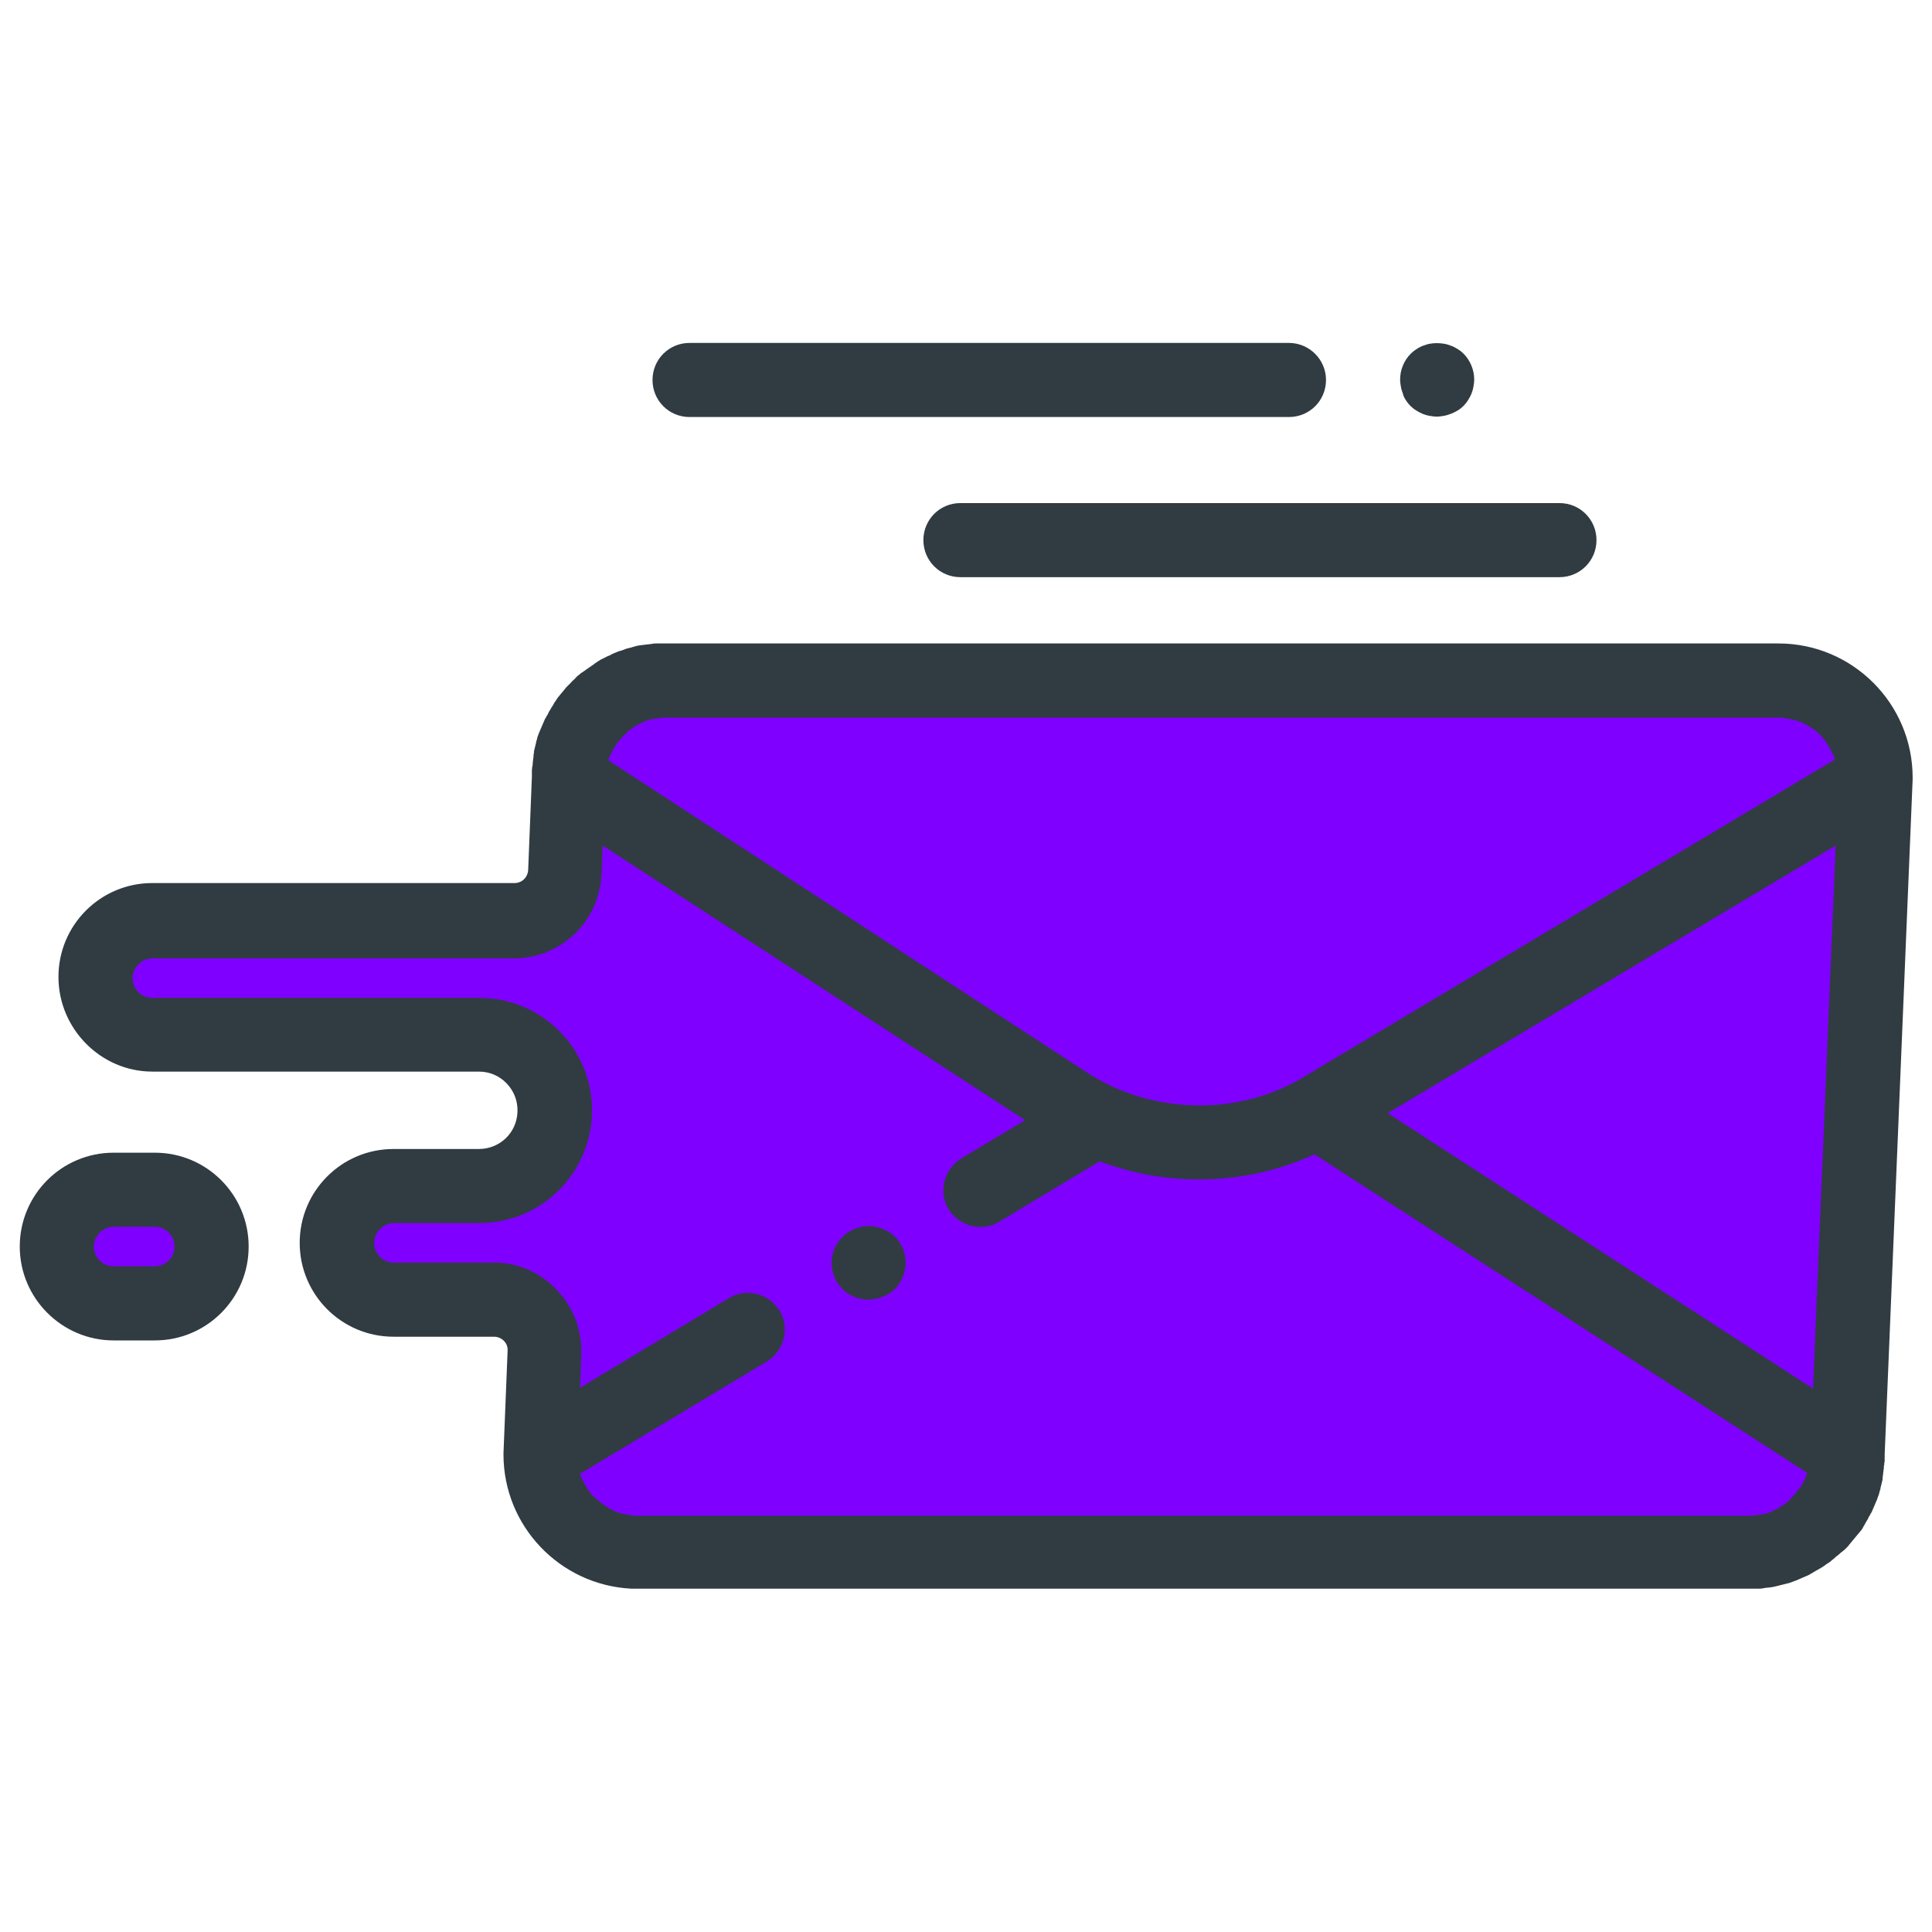
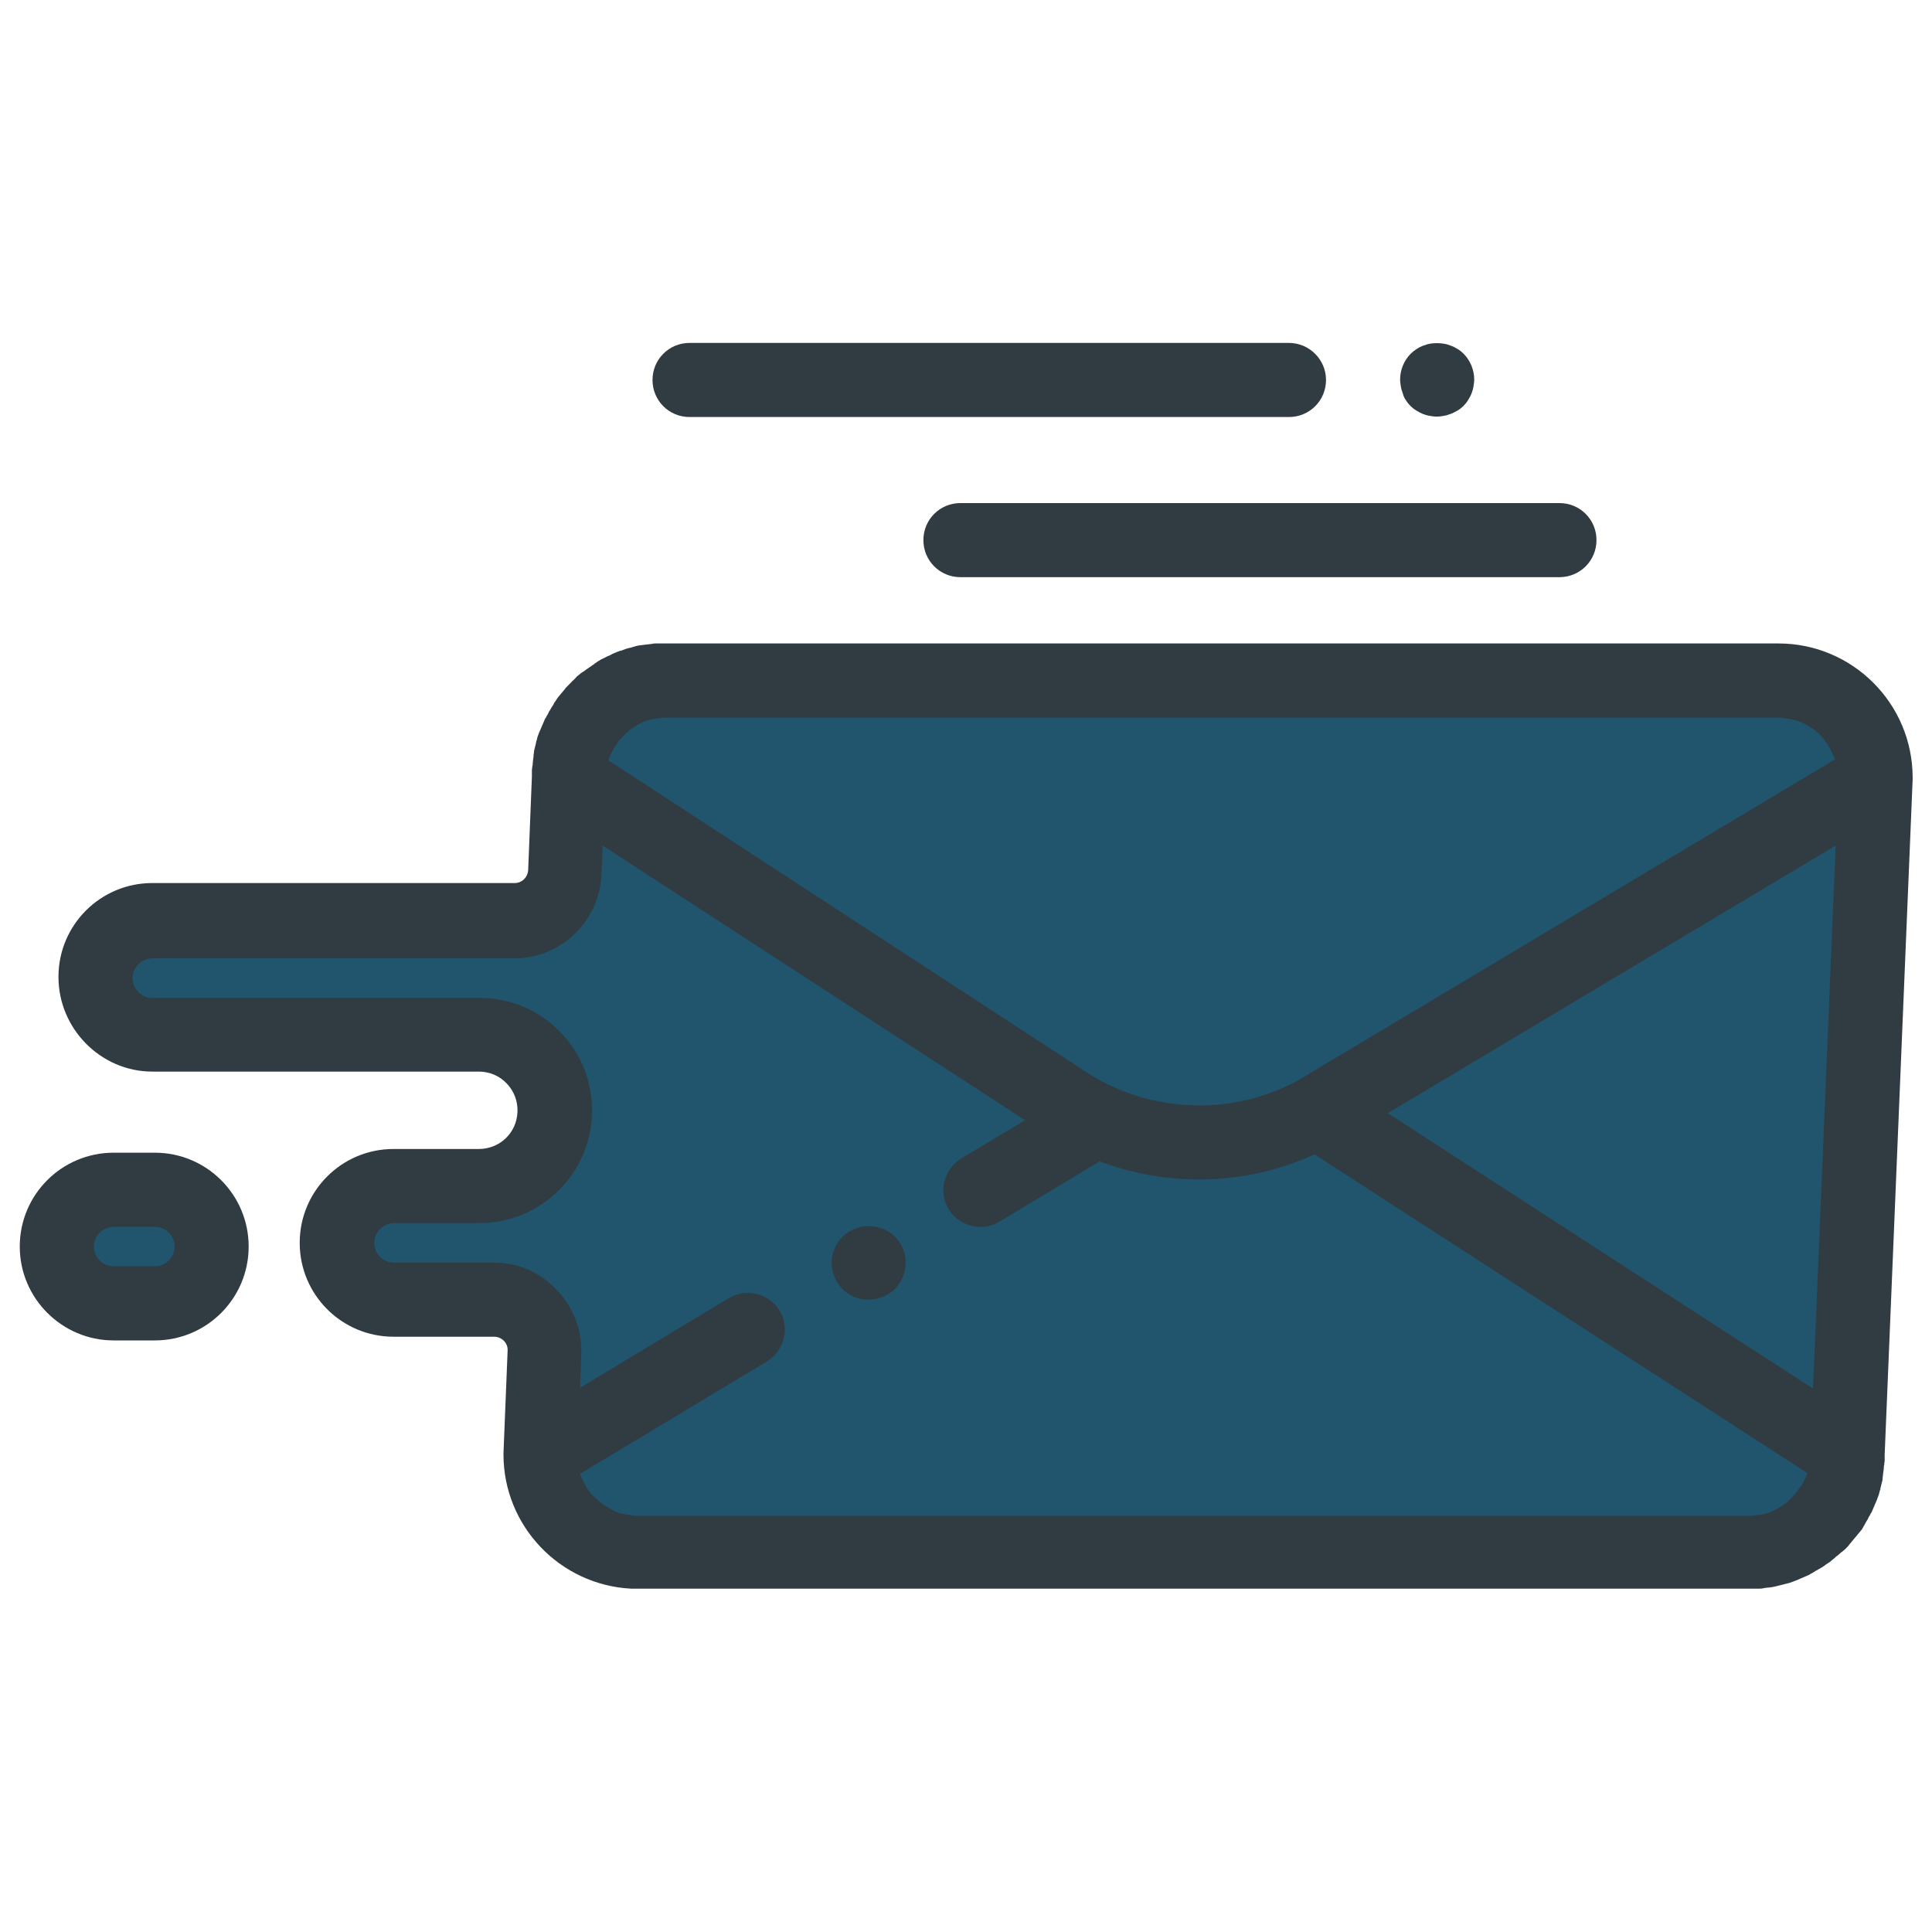
<svg xmlns="http://www.w3.org/2000/svg" version="1.1" id="Capa_1" x="0px" y="0px" viewBox="85 -214.3 469.3 469.3" style="enable-background:new 85 -214.3 469.3 469.3;" xml:space="preserve">
  <style type="text/css">
	.st0{fill:#93CA66;}
- 	.st1{fill:#7F00FF;}
+ 	.st1{fill:#21546d;}
	.st2{fill:#303C42;}
</style>
  <g>
    <g>
      <path class="st0" d="M231.6-43.3c0.1-0.1,0.3-0.2,0.4-0.3C231.8-43.5,231.7-43.4,231.6-43.3z" />
      <path class="st0" d="M537.4-36.9c0.5,0.8,0.9,1.6,1.2,2.5C538.3-35.2,537.9-36.1,537.4-36.9z" />
      <path class="st0" d="M516.8-48.8c6.5,0,12.4,2.6,16.7,6.9C529.3-46.2,523.4-48.8,516.8-48.8H246.7c-2.3,0-4.5,0.3-6.5,0.9    c2.1-0.6,4.3-0.9,6.5-0.9H516.8z" />
      <path class="st0" d="M237.4-46.9c0.6-0.3,1.2-0.5,1.8-0.7C238.5-47.4,237.9-47.1,237.4-46.9z" />
      <path class="st1" d="M344.1,53.7l-121-78.8l-0.9,22.8c-0.3,6.6-5.7,11.8-12.3,11.8H122c-7.6,0-13.8,6.2-13.8,13.8    c0,7.6,6.2,13.8,13.8,13.8h79.3c10.5,0,18.8,8.7,18.4,19.2l0,0c-0.4,9.9-8.5,17.6-18.4,17.6h-20.7c-7.6,0-13.8,6.2-13.8,13.8l0,0    c0,7.6,6.2,13.8,13.8,13.8H205c7,0,12.6,5.8,12.3,12.8l-1,24.8c0,13.1,10.6,23.7,23.7,23.7H510c13.1,0,23.7-10.6,23.7-23.7    l6.8-164.2L406.6,54.9C387.3,66.5,363,66,344.1,53.7z" />
      <path class="st0" d="M539.1-33c0.2,0.6,0.4,1.3,0.6,1.9C539.6-31.8,539.4-32.4,539.1-33z" />
    </g>
    <path class="st1" d="M539.1-33c-0.2-0.5-0.3-0.9-0.5-1.4c-0.4-0.9-0.8-1.7-1.2-2.5c-0.5-0.9-1-1.7-1.6-2.5   c-0.7-0.9-1.4-1.8-2.2-2.6c-4.3-4.3-10.2-6.9-16.7-6.9H246.7c-2.3,0-4.5,0.3-6.5,0.9c-0.4,0.1-0.7,0.2-1.1,0.3   c-0.6,0.2-1.2,0.4-1.8,0.7c-2,0.8-3.8,2-5.4,3.3c-0.1,0.1-0.3,0.2-0.4,0.3c-5.2,4.3-8.5,10.9-8.5,18.1l0,0l121,78.8   c18.9,12.3,43.2,12.8,62.5,1.2l133.9-80.1c0-2-0.3-4-0.7-5.9C539.6-31.8,539.4-32.4,539.1-33z" />
    <path class="st1" d="M112.6,102.4h10c7.6,0,13.8-6.2,13.8-13.8s-6.2-13.8-13.8-13.8h-10c-7.6,0-13.8,6.2-13.8,13.8   S105,102.4,112.6,102.4z" />
    <path class="st2" d="M207.3,139C207.3,139,207.3,139,207.3,139c0,17.4,13.7,31.7,31,32.6c0.6,0,1.1,0,1.7,0H510c0.6,0,1.1,0,1.7,0   c0.2,0,0.3,0,0.5,0c0.4,0,0.8,0,1.1-0.1c0.2,0,0.4-0.1,0.6-0.1c0.3,0,0.7-0.1,1-0.1c0.2,0,0.5-0.1,0.7-0.1c0.3-0.1,0.6-0.1,0.9-0.2   c0.3-0.1,0.5-0.1,0.8-0.2c0.3-0.1,0.5-0.1,0.8-0.2c0.3-0.1,0.5-0.1,0.8-0.2c0.3-0.1,0.5-0.1,0.8-0.2c0.3-0.1,0.5-0.2,0.8-0.3   c0.3-0.1,0.5-0.2,0.8-0.3c0.3-0.1,0.5-0.2,0.7-0.3c0.2-0.1,0.5-0.2,0.7-0.3c0.2-0.1,0.5-0.2,0.7-0.3c0.2-0.1,0.5-0.2,0.7-0.3   c0.2-0.1,0.5-0.2,0.7-0.4c0.2-0.1,0.5-0.2,0.7-0.4c0.2-0.1,0.5-0.3,0.7-0.4c0.2-0.1,0.5-0.3,0.7-0.4c0.2-0.1,0.5-0.3,0.7-0.4   c0.2-0.1,0.4-0.3,0.6-0.4c0.2-0.2,0.4-0.3,0.7-0.5c0.2-0.1,0.4-0.3,0.6-0.4c0.2-0.2,0.4-0.3,0.6-0.5c0.2-0.2,0.4-0.3,0.6-0.5   c0.2-0.2,0.4-0.4,0.6-0.5c0.2-0.2,0.4-0.3,0.6-0.5c0.2-0.2,0.4-0.4,0.6-0.5c0.2-0.2,0.4-0.3,0.6-0.5c0.2-0.2,0.4-0.4,0.6-0.6   c0.2-0.2,0.4-0.4,0.5-0.6c0.2-0.2,0.3-0.4,0.5-0.6c0.2-0.2,0.3-0.4,0.5-0.6c0.2-0.2,0.3-0.4,0.5-0.6c0.2-0.2,0.3-0.4,0.5-0.6   c0.2-0.2,0.3-0.4,0.5-0.6c0.2-0.2,0.3-0.4,0.5-0.6c0.1-0.2,0.3-0.4,0.4-0.7c0.1-0.2,0.3-0.4,0.4-0.7c0.1-0.2,0.3-0.5,0.4-0.7   c0.1-0.2,0.3-0.4,0.4-0.7c0.1-0.2,0.2-0.5,0.4-0.7c0.1-0.2,0.2-0.5,0.4-0.7c0.1-0.2,0.2-0.5,0.3-0.7c0.1-0.2,0.2-0.5,0.3-0.7   c0.1-0.2,0.2-0.5,0.3-0.7c0.1-0.2,0.2-0.5,0.3-0.7c0.1-0.2,0.2-0.5,0.3-0.8s0.2-0.5,0.3-0.8s0.1-0.5,0.2-0.8   c0.1-0.3,0.2-0.5,0.2-0.8c0.1-0.3,0.1-0.5,0.2-0.8c0.1-0.3,0.1-0.5,0.2-0.8c0.1-0.3,0.1-0.5,0.1-0.8c0-0.3,0.1-0.5,0.1-0.8   c0-0.3,0.1-0.6,0.1-0.8c0-0.3,0.1-0.5,0.1-0.8c0-0.3,0-0.6,0.1-0.8c0-0.3,0-0.5,0.1-0.8c0-0.3,0-0.6,0-0.9c0-0.2,0-0.5,0-0.7   l6.8-164.1c0-0.1,0-0.2,0-0.4c0-18-14.6-32.6-32.6-32.6H246.7l0,0c0,0-0.1,0-0.1,0c-0.5,0-1,0-1.6,0c-0.2,0-0.4,0-0.6,0   c-0.3,0-0.7,0-1,0.1c-0.3,0-0.5,0.1-0.8,0.1c-0.3,0-0.6,0.1-0.9,0.1c-0.3,0-0.5,0.1-0.8,0.1c-0.3,0-0.5,0.1-0.8,0.1   c-0.3,0.1-0.6,0.1-0.8,0.2c-0.2,0.1-0.5,0.1-0.7,0.2c-0.3,0.1-0.6,0.2-0.8,0.2c-0.2,0.1-0.5,0.1-0.7,0.2c-0.3,0.1-0.5,0.2-0.8,0.3   c-0.2,0.1-0.5,0.2-0.7,0.2c-0.3,0.1-0.5,0.2-0.8,0.3c-0.2,0.1-0.5,0.2-0.7,0.3c-0.3,0.1-0.5,0.2-0.8,0.4c-0.2,0.1-0.4,0.2-0.7,0.3   c-0.3,0.1-0.5,0.3-0.8,0.4c-0.2,0.1-0.4,0.2-0.6,0.3c-0.3,0.1-0.5,0.3-0.7,0.4c-0.2,0.1-0.4,0.2-0.6,0.4c-0.2,0.1-0.5,0.3-0.7,0.5   c-0.2,0.1-0.4,0.3-0.6,0.4c-0.2,0.2-0.5,0.3-0.7,0.5c-0.2,0.1-0.4,0.3-0.6,0.4c-0.2,0.2-0.4,0.3-0.7,0.5c-0.2,0.1-0.4,0.3-0.6,0.4   c-0.2,0.2-0.4,0.4-0.6,0.5c-0.2,0.2-0.4,0.3-0.5,0.5c-0.2,0.2-0.4,0.4-0.6,0.6c-0.2,0.2-0.4,0.3-0.5,0.5c-0.2,0.2-0.4,0.4-0.6,0.6   c-0.2,0.2-0.3,0.3-0.5,0.5c-0.2,0.2-0.4,0.4-0.5,0.6c-0.2,0.2-0.3,0.4-0.5,0.6c-0.2,0.2-0.3,0.4-0.5,0.6c-0.2,0.2-0.3,0.4-0.5,0.6   c-0.2,0.2-0.3,0.4-0.5,0.7c-0.1,0.2-0.3,0.4-0.4,0.6c-0.2,0.2-0.3,0.5-0.4,0.7c-0.1,0.2-0.3,0.4-0.4,0.6c-0.1,0.2-0.3,0.5-0.4,0.7   c-0.1,0.2-0.3,0.4-0.4,0.7c-0.1,0.2-0.2,0.5-0.4,0.7c-0.1,0.2-0.2,0.5-0.4,0.7c-0.1,0.2-0.2,0.5-0.3,0.7c-0.1,0.2-0.2,0.5-0.3,0.7   c-0.1,0.2-0.2,0.5-0.3,0.7c-0.1,0.2-0.2,0.5-0.3,0.7c-0.1,0.2-0.2,0.5-0.3,0.7c-0.1,0.3-0.2,0.5-0.3,0.8c-0.1,0.2-0.1,0.5-0.2,0.8   c-0.1,0.3-0.2,0.5-0.2,0.8c-0.1,0.3-0.1,0.5-0.2,0.8c-0.1,0.3-0.1,0.5-0.2,0.8c-0.1,0.3-0.1,0.5-0.1,0.8c-0.1,0.3-0.1,0.6-0.1,0.8   c0,0.3-0.1,0.5-0.1,0.8c0,0.3-0.1,0.6-0.1,0.9c0,0.3,0,0.5-0.1,0.8c0,0.3-0.1,0.6-0.1,0.9c0,0.3,0,0.5,0,0.8c0,0.3,0,0.5,0,0.8   l-0.9,22.6c-0.1,1.8-1.5,3.2-3.3,3.2H122c-12.6,0-22.8,10.2-22.8,22.8S109.5,46,122,46h79.3c2.6,0,5,1,6.8,2.9   c1.8,1.9,2.7,4.3,2.6,6.9c-0.2,5.1-4.3,9-9.4,9h-20.7c-12.6,0-22.8,10.2-22.8,22.8s10.2,22.8,22.8,22.8H205c1.2,0,2,0.6,2.4,1   c0.4,0.4,1,1.2,0.9,2.5l-1,24.8C207.3,138.8,207.3,138.9,207.3,139z M525.4,123L422.1,56.1l108.8-65L525.4,123z M233.2-30.8   c0-0.1,0.1-0.2,0.2-0.3c0.1-0.3,0.3-0.6,0.4-0.8c0.1-0.1,0.1-0.3,0.2-0.4c0.1-0.3,0.3-0.5,0.5-0.8c0.1-0.1,0.2-0.2,0.2-0.4   c0.2-0.3,0.4-0.5,0.6-0.8c0.1-0.1,0.1-0.2,0.2-0.2c0.3-0.3,0.6-0.7,0.9-1c0.1-0.1,0.1-0.1,0.2-0.2c0.2-0.2,0.5-0.5,0.7-0.7   c0.1-0.1,0.2-0.2,0.3-0.3c0.2-0.2,0.5-0.4,0.7-0.5c0.1-0.1,0.2-0.2,0.4-0.3c0.3-0.2,0.5-0.3,0.8-0.5c0.1-0.1,0.2-0.1,0.3-0.2   c0.4-0.2,0.8-0.4,1.2-0.6c0.1,0,0.1,0,0.2-0.1c0.3-0.1,0.7-0.3,1-0.4c0.1,0,0.3-0.1,0.4-0.1c0.3-0.1,0.6-0.2,0.9-0.2   c0.2,0,0.3-0.1,0.5-0.1c0.3-0.1,0.6-0.1,0.9-0.1c0.1,0,0.3,0,0.4-0.1c0.5,0,0.9-0.1,1.4-0.1h270.1c0.5,0,0.9,0,1.4,0.1   c0.1,0,0.3,0,0.4,0.1c0.3,0,0.6,0.1,0.9,0.1c0.2,0,0.3,0.1,0.5,0.1c0.3,0.1,0.6,0.1,0.9,0.2c0.1,0,0.3,0.1,0.4,0.1   c0.4,0.1,0.8,0.3,1.1,0.4c0,0,0.1,0,0.1,0c0.4,0.2,0.8,0.4,1.2,0.6c0.1,0.1,0.2,0.1,0.3,0.2c0.3,0.2,0.5,0.3,0.8,0.5   c0.1,0.1,0.2,0.2,0.4,0.2c0.2,0.2,0.5,0.4,0.7,0.5c0.1,0.1,0.2,0.2,0.3,0.3c0.3,0.2,0.6,0.5,0.8,0.7c0,0,0.1,0.1,0.1,0.1   c0.3,0.3,0.6,0.6,0.9,1c0.1,0.1,0.1,0.2,0.2,0.3c0.2,0.3,0.4,0.5,0.6,0.8c0.1,0.1,0.2,0.2,0.2,0.4c0.2,0.3,0.3,0.5,0.5,0.8   c0.1,0.1,0.1,0.2,0.2,0.4c0.2,0.3,0.3,0.6,0.5,1c0,0.1,0.1,0.1,0.1,0.2c0.2,0.4,0.3,0.8,0.4,1.1l-125.5,75l-3.3,2   c-5.3,3.2-11.1,5.3-17,6.3c-3.4,0.6-6.8,0.8-10.2,0.7c-8.2-0.3-16.4-2.5-23.6-6.7c-0.7-0.4-1.4-0.8-2.1-1.3L232.8-29.6   C232.9-30,233-30.4,233.2-30.8z M205,92.4h-24.3c-2.7,0-4.8-2.2-4.8-4.8s2.2-4.8,4.8-4.8h20.7c14.7,0,26.7-11.5,27.4-26.2   c0.3-7.5-2.4-14.7-7.6-20.1c-5.2-5.4-12.2-8.4-19.8-8.4H122c-2.7,0-4.8-2.2-4.8-4.8s2.2-4.8,4.8-4.8h87.8c11.5,0,20.8-9,21.3-20.4   l0.3-7L334,57.8l-15.5,9.3c-4.2,2.6-5.6,8.1-3.1,12.3c2.6,4.2,8.1,5.6,12.3,3.1l24.4-14.7c7.7,2.9,15.9,4.4,24.1,4.4   c9.6,0,19.2-2,28.1-6.1L524,143.5c-0.1,0.4-0.3,0.8-0.4,1.2c0,0.1-0.1,0.2-0.2,0.3c-0.1,0.3-0.3,0.6-0.4,0.8   c-0.1,0.1-0.1,0.3-0.2,0.4c-0.1,0.3-0.3,0.5-0.5,0.7c-0.1,0.1-0.2,0.3-0.3,0.4c-0.2,0.3-0.4,0.5-0.6,0.8c-0.1,0.1-0.1,0.2-0.2,0.3   c-0.3,0.3-0.6,0.6-0.9,1c-0.1,0.1-0.2,0.1-0.2,0.2c-0.2,0.2-0.5,0.5-0.7,0.7c-0.1,0.1-0.2,0.2-0.3,0.3c-0.2,0.2-0.5,0.4-0.7,0.5   c-0.1,0.1-0.3,0.2-0.4,0.3c-0.3,0.2-0.5,0.3-0.8,0.5c-0.1,0.1-0.2,0.1-0.3,0.2c-0.4,0.2-0.8,0.4-1.2,0.6c-0.1,0-0.1,0-0.2,0.1   c-0.3,0.1-0.7,0.3-1,0.4c-0.1,0-0.3,0.1-0.4,0.1c-0.3,0.1-0.6,0.2-0.9,0.2c-0.2,0-0.3,0.1-0.5,0.1c-0.3,0.1-0.6,0.1-0.9,0.1   c-0.1,0-0.3,0-0.4,0.1c-0.5,0-0.9,0.1-1.4,0.1H239.9c-0.5,0-0.9,0-1.4-0.1c-0.1,0-0.3,0-0.4-0.1c-0.3,0-0.6-0.1-0.9-0.1   c-0.2,0-0.3-0.1-0.5-0.1c-0.3-0.1-0.6-0.1-0.9-0.2c-0.1,0-0.3-0.1-0.4-0.1c-0.4-0.1-0.7-0.3-1.1-0.4c0,0-0.1,0-0.1-0.1   c-0.4-0.2-0.8-0.4-1.2-0.6c-0.1-0.1-0.2-0.1-0.3-0.2c-0.3-0.2-0.5-0.3-0.8-0.5c-0.1-0.1-0.2-0.2-0.4-0.3c-0.2-0.2-0.5-0.3-0.7-0.5   c-0.1-0.1-0.2-0.2-0.3-0.3c-0.3-0.2-0.5-0.5-0.8-0.7c-0.1,0-0.1-0.1-0.2-0.1c-0.3-0.3-0.6-0.6-0.9-0.9c-0.1-0.1-0.1-0.2-0.2-0.3   c-0.2-0.2-0.4-0.5-0.6-0.8c-0.1-0.1-0.2-0.2-0.2-0.4c-0.2-0.2-0.3-0.5-0.5-0.8c-0.1-0.1-0.1-0.2-0.2-0.4c-0.2-0.3-0.3-0.6-0.5-0.9   c0-0.1-0.1-0.2-0.1-0.2c-0.2-0.4-0.3-0.8-0.4-1.1l45.4-27.3c4.2-2.6,5.6-8.1,3.1-12.3c-2.6-4.2-8.1-5.6-12.3-3.1l-36.2,21.8   l0.3-8.1c0.2-5.9-1.9-11.4-5.9-15.6C216.3,94.8,210.9,92.4,205,92.4z" />
    <path class="st2" d="M112.6,111.3h10c12.6,0,22.8-10.2,22.8-22.8s-10.2-22.8-22.8-22.8h-10c-12.6,0-22.8,10.2-22.8,22.8   S100.1,111.3,112.6,111.3z M112.6,83.7h10c2.7,0,4.8,2.2,4.8,4.8c0,2.7-2.2,4.8-4.8,4.8h-10c-2.7,0-4.8-2.2-4.8-4.8   S110,83.7,112.6,83.7z" />
    <path class="st2" d="M309.3-83.1c0,5,4,9,9,9h145.5c5,0,9-4,9-9s-4-9-9-9H318.3C313.3-92.1,309.3-88.1,309.3-83.1z" />
    <path class="st2" d="M398.1-131H252.5c-5,0-9,4-9,9s4,9,9,9h145.6c5,0,9-4,9-9S403-131,398.1-131z" />
    <path class="st2" d="M426.5-117.1c0.3,0.5,0.7,1,1.1,1.4c0.4,0.4,0.9,0.8,1.4,1.1c0.5,0.3,1,0.6,1.5,0.8c0.5,0.2,1.1,0.4,1.7,0.5   c0.6,0.1,1.2,0.2,1.8,0.2c0.6,0,1.2-0.1,1.8-0.2c0.6-0.1,1.1-0.3,1.7-0.5c0.5-0.2,1.1-0.5,1.6-0.8c0.5-0.3,1-0.7,1.4-1.1   c0.4-0.4,0.8-0.9,1.1-1.4c0.3-0.5,0.6-1,0.8-1.5c0.2-0.5,0.4-1.1,0.5-1.7c0.1-0.6,0.2-1.2,0.2-1.8c0-2.4-1-4.7-2.6-6.3   c-0.4-0.4-0.9-0.8-1.4-1.1c-0.5-0.3-1-0.6-1.6-0.8c-0.5-0.2-1.1-0.4-1.7-0.5c-1.2-0.2-2.4-0.2-3.5,0c-0.6,0.1-1.1,0.3-1.7,0.5   c-0.5,0.2-1.1,0.5-1.5,0.8c-0.5,0.3-1,0.7-1.4,1.1c-1.7,1.7-2.6,4-2.6,6.3c0,0.6,0.1,1.2,0.2,1.8c0.1,0.6,0.3,1.1,0.5,1.7   C425.9-118.1,426.2-117.5,426.5-117.1z" />
    <path class="st2" d="M287.7,95.9c0.2,0.5,0.5,1.1,0.8,1.5c0.3,0.5,0.7,1,1.1,1.4c1.7,1.7,4,2.6,6.3,2.6c0.6,0,1.2-0.1,1.8-0.2   c0.6-0.1,1.1-0.3,1.7-0.5c0.5-0.2,1.1-0.5,1.6-0.8c0.5-0.3,1-0.7,1.4-1.1s0.8-0.9,1.1-1.4c0.3-0.5,0.6-1,0.8-1.5   c0.2-0.5,0.4-1.1,0.5-1.7c0.1-0.6,0.2-1.2,0.2-1.8c0-2.4-1-4.7-2.6-6.3c-0.4-0.4-0.9-0.8-1.4-1.1c-0.5-0.3-1-0.6-1.6-0.8   c-0.5-0.2-1.1-0.4-1.7-0.5c-2.9-0.6-6,0.4-8.1,2.5c-1.7,1.7-2.6,4-2.6,6.3c0,0.6,0.1,1.2,0.2,1.8C287.3,94.8,287.5,95.3,287.7,95.9   z" />
  </g>
</svg>
